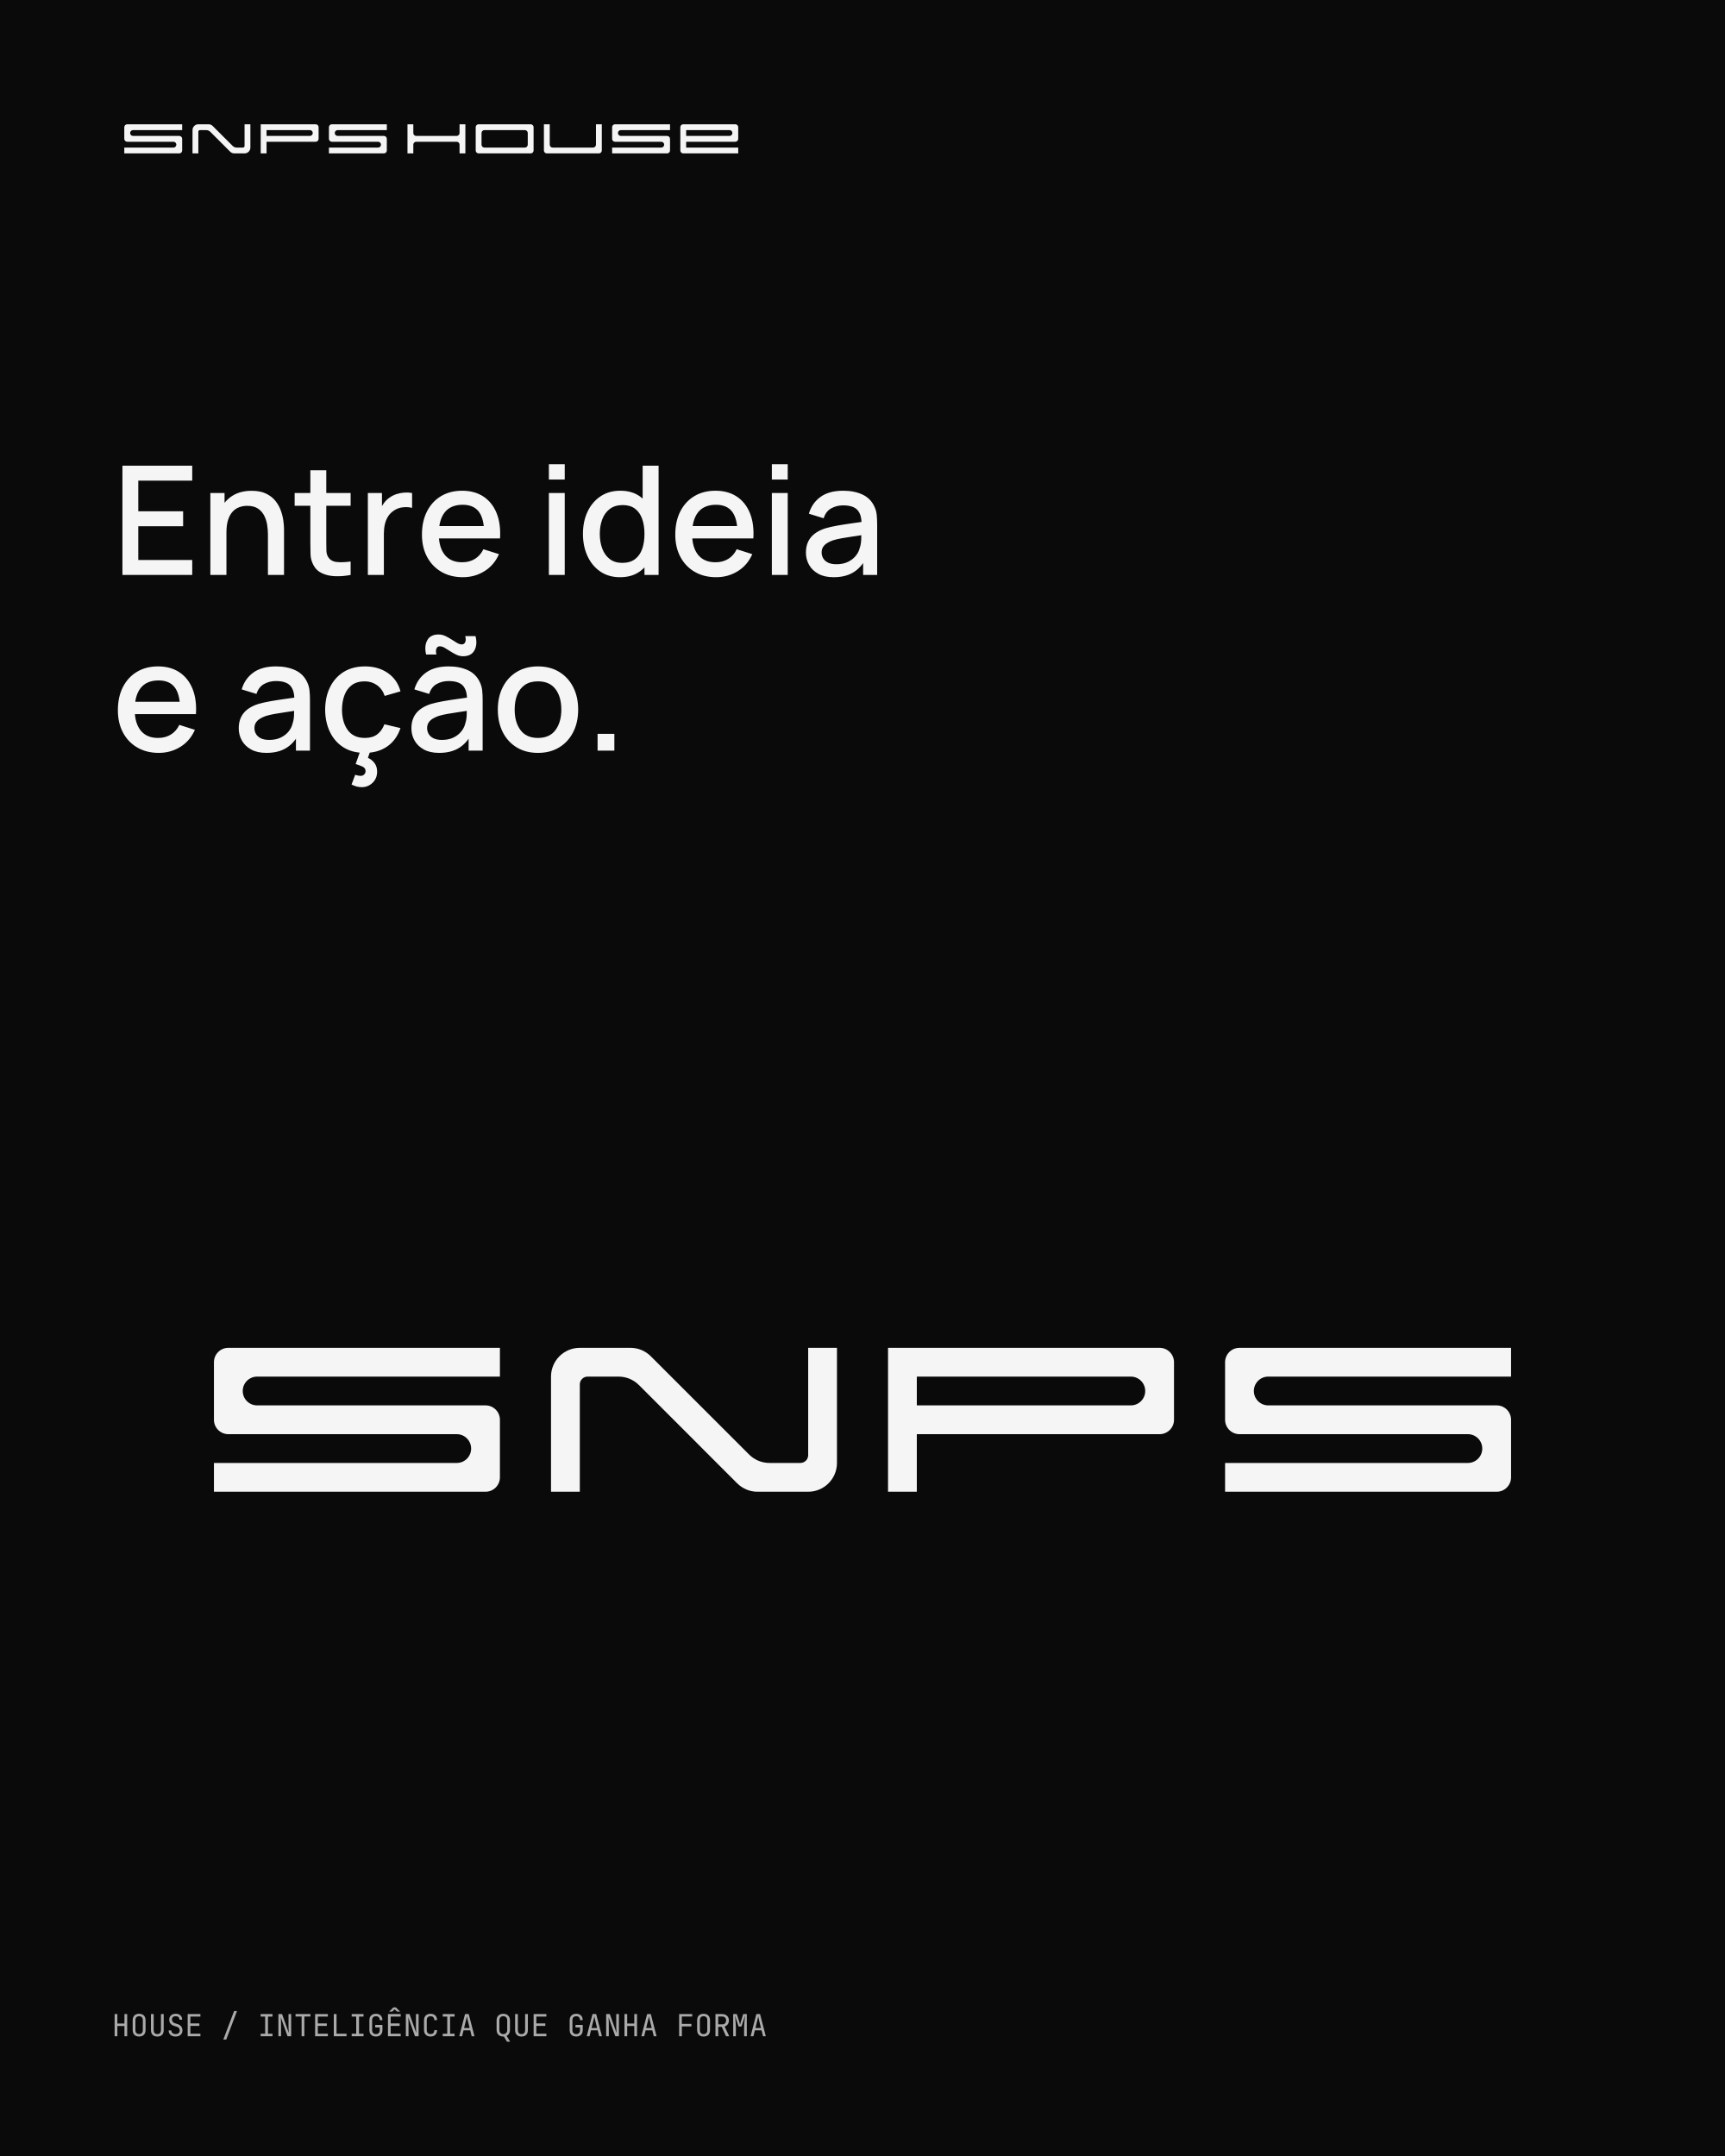
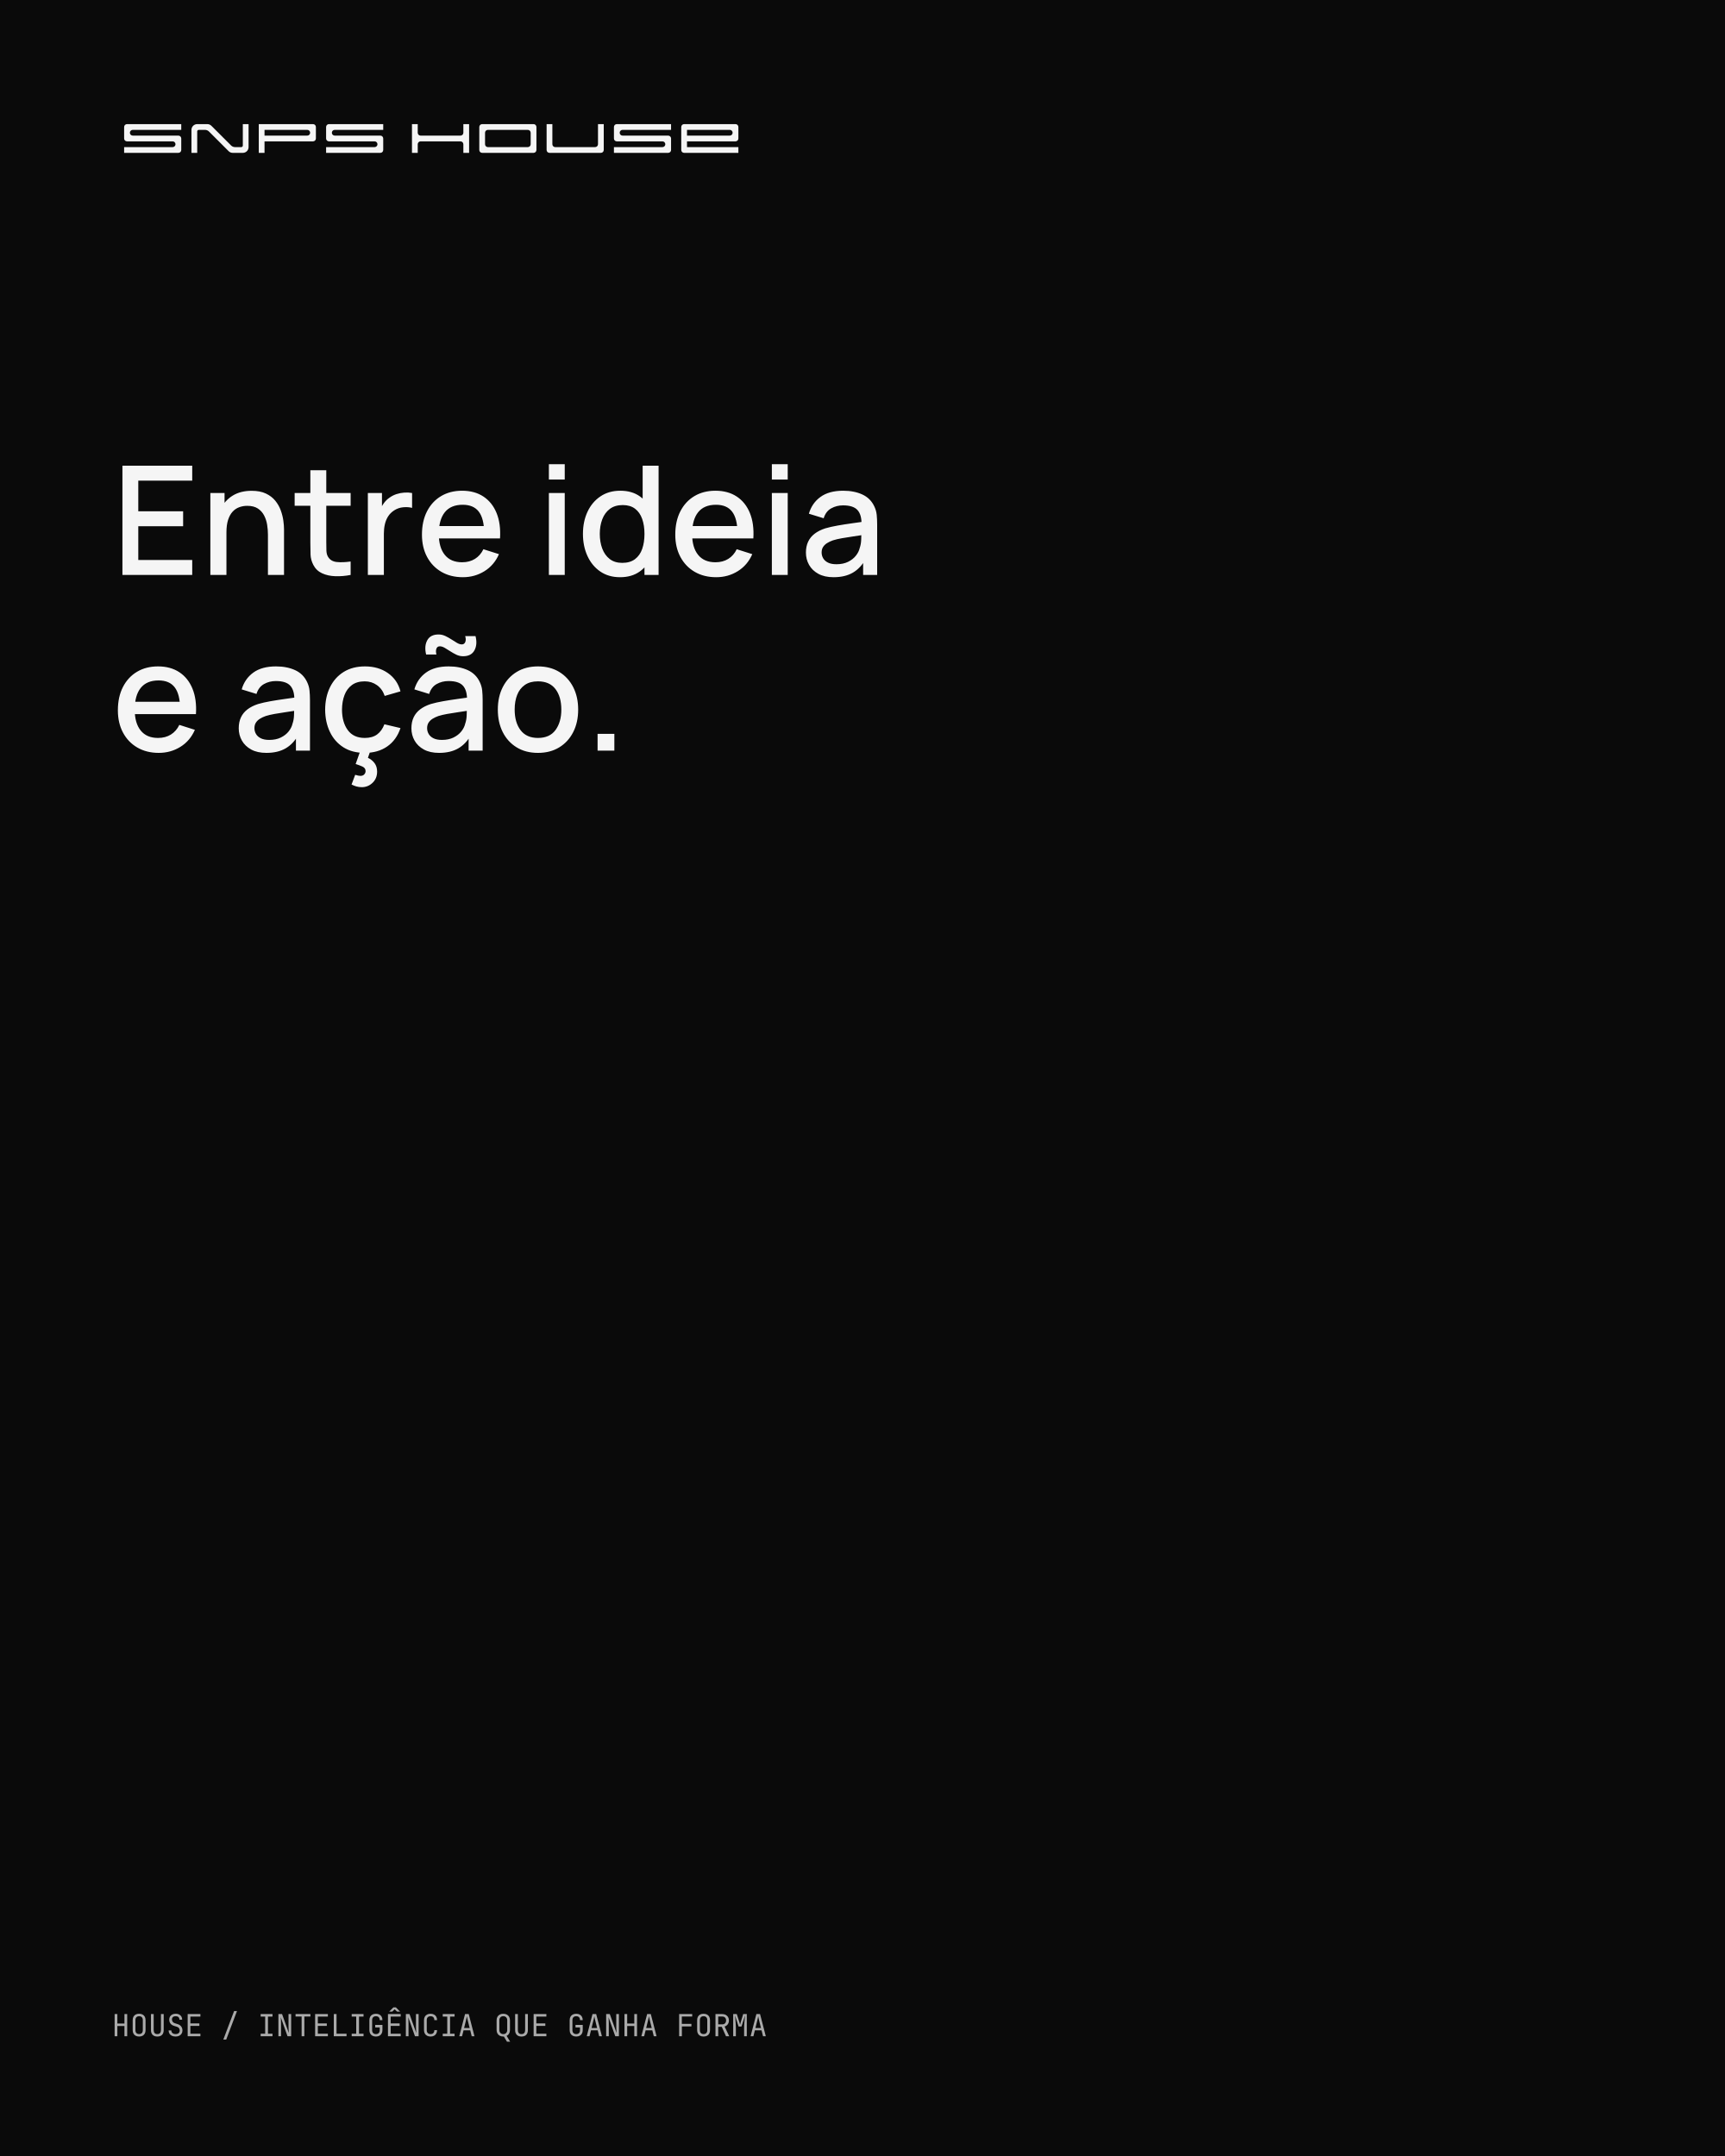
<svg xmlns="http://www.w3.org/2000/svg" width="1080" height="1350" viewBox="0 0 1080 1350">
  <defs>
    <linearGradient id="metal" x1="0%" y1="0%" x2="15%" y2="100%">
      <stop offset="0%" stop-color="#f5f5f5" />
      <stop offset="24%" stop-color="#5a5a5a" />
      <stop offset="49%" stop-color="#f5f5f5" />
      <stop offset="54%" stop-color="#8a8a8a" />
      <stop offset="83%" stop-color="#e1e1e1" />
      <stop offset="100%" stop-color="#666" />
    </linearGradient>
    <radialGradient id="light">
      <stop offset="0%" stop-color="#555" />
      <stop offset="100%" stop-color="#0a0a0a" />
    </radialGradient>
    <linearGradient id="fade">
      <stop offset="0%" stop-color="#f5f5f5" stop-opacity="0" />
      <stop offset="50%" stop-color="#f5f5f5" stop-opacity=".8" />
      <stop offset="100%" stop-color="#f5f5f5" stop-opacity=".08" />
    </linearGradient>
  </defs>
  <rect width="1080" height="1350" fill="#0a0a0a" />
-   <g fill="inherit" transform="translate(70 70) scale(0.2605622) translate(-0.0 -0.0)">
+   <g fill="inherit" transform="translate(70 70) scale(0.257157) translate(-0.0 -0.0)">
    <defs>
      <linearGradient id="si-silver" x1="0" y1="0" x2=".18" y2="1">
        <stop stop-color="#fafafa" />
        <stop offset=".18" stop-color="#77777c" />
        <stop offset=".41" stop-color="#f8f8fa" />
        <stop offset=".49" stop-color="#68686e" />
        <stop offset=".7" stop-color="#dfdfe2" />
        <stop offset="1" stop-color="#b2b2b8" />
      </linearGradient>
      <linearGradient id="si-glass" x1="0" y1="0" x2=".24" y2="1">
        <stop stop-color="#ffffff" stop-opacity=".92" />
        <stop offset=".16" stop-color="#33333a" stop-opacity=".26" />
        <stop offset=".4" stop-color="#ffffff" stop-opacity=".12" />
        <stop offset=".49" stop-color="#ffffff" stop-opacity=".82" />
        <stop offset=".56" stop-color="#33333a" stop-opacity=".1" />
        <stop offset=".82" stop-color="#ffffff" stop-opacity=".15" />
        <stop offset="1" stop-color="#ffffff" stop-opacity=".8" />
      </linearGradient>
      <linearGradient id="si-frost" x2=".8" y2="1">
        <stop stop-color="#ffffff" stop-opacity=".85" />
        <stop offset="1" stop-color="#33333a" stop-opacity=".5" />
      </linearGradient>
      <linearGradient id="si-edge" x2=".1" y2="1">
        <stop stop-color="#ffffff" />
        <stop offset=".28" stop-color="#33333a" />
        <stop offset=".49" stop-color="#ffffff" />
        <stop offset=".63" stop-color="#33333a" />
        <stop offset="1" stop-color="#ffffff" />
      </linearGradient>
    </defs>
    <g fill="#f5f5f5">
      <g transform="translate(30 30)">
        <g transform="scale(1.492537) translate(-33.28 -33.28)">
          <path d="M117.08,42.66h9.38v-9.38H37.97c-2.59,0-4.69,2.1-4.69,4.69v18.76c0,2.59,2.1,4.69,4.69,4.69h4.69s69.73,0,69.73,0c2.59,0,4.69,2.1,4.69,4.69h0c0,2.59-2.1,4.69-4.69,4.69H42.66s-9.38,0-9.38,0v9.38h88.49c2.59,0,4.69-2.1,4.69-4.69v-18.76c0-2.59-2.1-4.69-4.69-4.69h-4.69s-69.73,0-69.73,0c-2.59,0-4.69-2.1-4.69-4.69h0c0-2.59,2.1-4.69,4.69-4.69h69.73Z" />
          <path d="M226.9,33.28v34.98c0,1.4-1.14,2.54-2.54,2.54h-10.08c-2.49,0-4.87-.99-6.63-2.75l-6.63-6.63-6.64-6.63-12.13-12.13h0l-6.63-6.63c-1.76-1.76-4.14-2.75-6.63-2.75h-9.37s-7.13,0-7.13,0h0c-5.18,0-9.38,4.2-9.38,9.38h0s0,0,0,0v37.52h9.38v-34.98c0-1.4,1.14-2.54,2.54-2.54h10.09c2.49,0,4.87.99,6.63,2.75l16.01,16.01,6.63,6.64,2.74,2.74,6.63,6.63c1.76,1.76,4.14,2.75,6.63,2.75h9.39s7.12,0,7.12,0h0c5.18,0,9.38-4.2,9.38-9.38h0v-37.52h-9.38Z" />
          <path d="M252.92,33.28v46.9h9.38v-18.76h79.11c2.59,0,4.69-2.1,4.69-4.69v-18.76c0-2.59-2.1-4.69-4.69-4.69h-88.49ZM332.03,52.04h-69.73v-9.38h69.73c2.59,0,4.69,2.1,4.69,4.69h0c0,2.59-2.1,4.69-4.69,4.69Z" />
          <path d="M372.12,47.35h0c0,2.59,2.1,4.69,4.69,4.69h74.42c2.59,0,4.69,2.1,4.69,4.69v18.76c0,2.59-2.1,4.69-4.69,4.69h-88.49v-9.38h79.11c2.59,0,4.69-2.1,4.69-4.69h0c0-2.59-2.1-4.69-4.69-4.69h-74.42c-2.59,0-4.69-2.1-4.69-4.69v-18.76c0-2.59,2.1-4.69,4.69-4.69h88.49v9.38h-79.11c-2.59,0-4.69,2.1-4.69,4.69Z" />
        </g>
-         <path d="M0.0 0.0H14.0V21.0C14.0 24.9 17.1 28.0 21.0 28.0H118.1C121.9 28.0 125.1 24.9 125.1 21.0V0.0H139.1V70.0H125.1V49.0C125.1 45.1 121.9 42.0 118.1 42.0H21.0C17.1 42.0 14.0 45.1 14.0 49.0V70.0H0.0V0.0ZM163.9 7.0C163.9 3.1 167.0 0.0 170.9 0.0H296.0C299.8 0.0 303.0 3.1 303.0 7.0V63.0C303.0 66.9 299.8 70.0 296.0 70.0H170.9C167.0 70.0 163.9 66.9 163.9 63.0V7.0ZM177.9 21.0V49.0C177.9 52.9 181.0 56.0 184.9 56.0H282.0C285.8 56.0 289.0 52.9 289.0 49.0V21.0C289.0 17.1 285.8 14.0 282.0 14.0H184.9C181.0 14.0 177.9 17.1 177.9 21.0ZM327.8 0.0H341.8V49.0C341.8 52.9 344.9 56.0 348.8 56.0H445.9C449.7 56.0 452.9 52.9 452.9 49.0V0.0H466.9V63.0C466.9 66.9 463.7 70.0 459.9 70.0H334.8C330.9 70.0 327.8 66.9 327.8 63.0V0.0ZM616.8 14.0H630.8V0.0H498.7C494.8 0.0 491.7 3.1 491.7 7.0V35.0C491.7 38.9 494.8 42.0 498.7 42.0H609.8C613.6 42.0 616.8 45.1 616.8 49.0C616.8 52.9 613.6 56.0 609.8 56.0H491.7V70.0H623.8C627.6 70.0 630.8 66.9 630.8 63.0V35.0C630.8 31.1 627.6 28.0 623.8 28.0H512.7C508.8 28.0 505.7 24.9 505.7 21.0C505.7 17.1 508.8 14.0 512.7 14.0H616.8ZM780.7 0.0H662.6C658.7 0.0 655.6 3.1 655.6 7.0V63.0C655.6 66.9 658.7 70.0 662.6 70.0H794.7V56.0H669.6V42.0H787.7C791.5 42.0 794.7 38.9 794.7 35.0V7.0C794.7 3.1 791.5 0.0 787.7 0.0H780.7ZM773.7 28.0H669.6V14.0H773.7C777.5 14.0 780.7 17.1 780.7 21.0C780.7 24.9 777.5 28.0 773.7 28.0Z" transform="translate(680.4776 0)" />
+         <path d="M0.0 0.0H14.0V21.0C14.0 24.9 17.1 28.0 21.0 28.0H118.1C121.9 28.0 125.1 24.9 125.1 21.0V0.0H139.1V70.0H125.1V49.0C125.1 45.1 121.9 42.0 118.1 42.0H21.0C17.1 42.0 14.0 45.1 14.0 49.0V70.0H0.0V0.0ZM163.9 7.0C163.9 3.1 167.0 0.0 170.9 0.0H296.0C299.8 0.0 303.0 3.1 303.0 7.0V63.0C303.0 66.9 299.8 70.0 296.0 70.0H170.9C167.0 70.0 163.9 66.9 163.9 63.0V7.0ZM177.9 21.0V49.0C177.9 52.9 181.0 56.0 184.9 56.0H282.0C285.8 56.0 289.0 52.9 289.0 49.0V21.0C289.0 17.1 285.8 14.0 282.0 14.0H184.9C181.0 14.0 177.9 17.1 177.9 21.0ZM327.8 0.0H341.8V49.0C341.8 52.9 344.9 56.0 348.8 56.0H445.9C449.7 56.0 452.9 52.9 452.9 49.0V0.0H466.9V63.0C466.9 66.9 463.7 70.0 459.9 70.0H334.8C330.9 70.0 327.8 66.9 327.8 63.0V0.0ZM616.8 14.0H630.8V0.0H498.7C494.8 0.0 491.7 3.1 491.7 7.0V35.0C491.7 38.9 494.8 42.0 498.7 42.0H609.8C613.6 42.0 616.8 45.1 616.8 49.0C616.8 52.9 613.6 56.0 609.8 56.0H491.7V70.0H623.8C627.6 70.0 630.8 66.9 630.8 63.0V35.0C630.8 31.1 627.6 28.0 623.8 28.0H512.7C508.8 28.0 505.7 24.9 505.7 21.0C505.7 17.1 508.8 14.0 512.7 14.0H616.8ZM780.7 0.0H662.6C658.7 0.0 655.6 3.1 655.6 7.0V63.0C655.6 66.9 658.7 70.0 662.6 70.0H794.7V56.0H669.6V42.0H787.7C791.5 42.0 794.7 38.9 794.7 35.0V7.0C794.7 3.1 791.5 0.0 787.7 0.0H780.7ZM773.7 28.0H669.6V14.0H773.7C777.5 14.0 780.7 17.1 780.7 21.0C780.7 24.9 777.5 28.0 773.7 28.0Z" transform="translate(700.806 0)" />
      </g>
    </g>
  </g>
  <path aria-label="Entre ideia" fill="#f5f5f5" d="M76.65 360.0V291.6H120.35V300.957H86.578V320.147H114.65V329.505H86.578V350.642H120.35V360.0ZM167.755 360.0V334.777Q167.755 331.785 167.256 328.626Q166.757 325.467 165.356 322.76Q163.955 320.053 161.414 318.39Q158.873 316.728 154.787 316.728Q152.127 316.728 149.752 317.606Q147.377 318.485 145.596 320.433Q143.815 322.38 142.794 325.562Q141.772 328.745 141.772 333.305L135.597 330.978Q135.597 323.995 138.21 318.651Q140.822 313.308 145.715 310.315Q150.607 307.322 157.542 307.322Q162.863 307.322 166.472 309.033Q170.082 310.743 172.339 313.521Q174.595 316.3 175.782 319.577Q176.97 322.855 177.397 325.99Q177.825 329.125 177.825 331.5V360.0ZM131.702 360.0V308.7H140.585V323.52H141.772V360.0ZM219.53 360.0Q214.685 360.95 210.03 360.808Q205.375 360.665 201.717 359.002Q198.06 357.34 196.207 353.777Q194.545 350.595 194.426 347.294Q194.307 343.993 194.307 339.812V294.45H204.282V339.337Q204.282 342.425 204.354 344.705Q204.425 346.985 205.327 348.553Q207.037 351.498 210.766 351.901Q214.495 352.305 219.53 351.592ZM184.475 316.68V308.7H219.53V316.68ZM230.312 360.0V308.7H239.147V321.145L237.912 319.53Q238.862 317.06 240.382 314.994Q241.902 312.928 243.897 311.597Q245.845 310.173 248.244 309.389Q250.642 308.605 253.16 308.439Q255.677 308.272 258.005 308.7V318.01Q255.487 317.345 252.424 317.63Q249.36 317.915 246.795 319.577Q244.372 321.145 242.971 323.377Q241.57 325.61 240.952 328.341Q240.335 331.072 240.335 334.113V360.0ZM289.782 361.425Q282.135 361.425 276.364 358.076Q270.592 354.728 267.386 348.719Q264.18 342.71 264.18 334.777Q264.18 326.37 267.339 320.195Q270.498 314.02 276.15 310.647Q281.803 307.275 289.308 307.275Q297.145 307.275 302.655 310.909Q308.165 314.543 310.896 321.24Q313.627 327.938 313.058 337.152H303.13V333.543Q303.035 324.613 299.734 320.337Q296.433 316.062 289.688 316.062Q282.23 316.062 278.478 320.765Q274.725 325.467 274.725 334.35Q274.725 342.805 278.478 347.436Q282.23 352.067 289.308 352.067Q293.962 352.067 297.359 349.954Q300.755 347.84 302.655 343.897L312.392 346.985Q309.4 353.873 303.32 357.649Q297.24 361.425 289.782 361.425ZM271.495 337.152V329.41H308.118V337.152ZM343.648 300.293V290.65H353.575V300.293ZM343.648 360.0V308.7H353.575V360.0ZM388.202 361.425Q381.03 361.425 375.829 357.863Q370.627 354.3 367.801 348.149Q364.975 341.998 364.975 334.303Q364.975 326.56 367.825 320.456Q370.675 314.353 375.924 310.814Q381.173 307.275 388.393 307.275Q395.66 307.275 400.624 310.814Q405.588 314.353 408.129 320.48Q410.67 326.608 410.67 334.303Q410.67 341.998 408.105 348.125Q405.54 354.252 400.553 357.839Q395.565 361.425 388.202 361.425ZM389.58 352.447Q394.473 352.447 397.56 350.12Q400.648 347.793 402.072 343.707Q403.498 339.623 403.498 334.303Q403.498 328.983 402.049 324.898Q400.6 320.812 397.584 318.533Q394.567 316.252 389.913 316.252Q384.973 316.252 381.79 318.675Q378.608 321.097 377.064 325.183Q375.52 329.267 375.52 334.303Q375.52 339.385 377.064 343.494Q378.608 347.603 381.719 350.025Q384.83 352.447 389.58 352.447ZM403.498 360.0V323.092H402.358V291.6H412.332V360.0ZM448.385 361.425Q440.738 361.425 434.966 358.076Q429.195 354.728 425.989 348.719Q422.783 342.71 422.783 334.777Q422.783 326.37 425.941 320.195Q429.1 314.02 434.753 310.647Q440.405 307.275 447.91 307.275Q455.748 307.275 461.258 310.909Q466.768 314.543 469.499 321.24Q472.23 327.938 471.66 337.152H461.733V333.543Q461.638 324.613 458.336 320.337Q455.035 316.062 448.29 316.062Q440.833 316.062 437.08 320.765Q433.328 325.467 433.328 334.35Q433.328 342.805 437.08 347.436Q440.833 352.067 447.91 352.067Q452.565 352.067 455.961 349.954Q459.358 347.84 461.257 343.897L470.995 346.985Q468.002 353.873 461.923 357.649Q455.843 361.425 448.385 361.425ZM430.098 337.152V329.41H466.72V337.152ZM483.25 300.293V290.65H493.178V300.293ZM483.25 360.0V308.7H493.178V360.0ZM521.915 361.425Q516.215 361.425 512.368 359.311Q508.52 357.197 506.549 353.706Q504.578 350.215 504.578 346.035Q504.578 342.14 505.955 339.195Q507.333 336.25 510.04 334.184Q512.748 332.118 516.69 330.835Q520.11 329.837 524.433 329.077Q528.755 328.317 533.529 327.653Q538.303 326.988 543.005 326.322L539.395 328.317Q539.49 322.285 536.854 319.364Q534.217 316.442 527.805 316.442Q523.768 316.442 520.395 318.319Q517.023 320.195 515.692 324.517L506.43 321.668Q508.33 315.065 513.674 311.17Q519.018 307.275 527.9 307.275Q534.788 307.275 539.894 309.626Q545.0 311.978 547.375 317.06Q548.61 319.577 548.895 322.38Q549.18 325.183 549.18 328.413V360.0H540.393V348.267L542.103 349.788Q538.92 355.678 534.004 358.551Q529.087 361.425 521.915 361.425ZM523.673 353.303Q527.9 353.303 530.94 351.806Q533.98 350.31 535.832 347.982Q537.685 345.655 538.255 343.137Q539.062 340.858 539.181 338.008Q539.3 335.158 539.3 333.447L542.53 334.635Q537.827 335.348 533.98 335.918Q530.133 336.488 527.021 337.034Q523.91 337.58 521.488 338.34Q519.445 339.053 517.854 340.05Q516.263 341.048 515.336 342.472Q514.41 343.897 514.41 345.94Q514.41 347.935 515.408 349.621Q516.405 351.308 518.447 352.305Q520.49 353.303 523.673 353.303Z" />
  <path aria-label="e ação." fill="#f5f5f5" d="M99.403 471.425Q91.755 471.425 85.984 468.076Q80.213 464.728 77.006 458.719Q73.8 452.71 73.8 444.777Q73.8 436.37 76.959 430.195Q80.118 424.02 85.77 420.647Q91.422 417.275 98.928 417.275Q106.765 417.275 112.275 420.909Q117.785 424.543 120.516 431.24Q123.248 437.938 122.678 447.152H112.75V443.543Q112.655 434.613 109.354 430.337Q106.053 426.062 99.308 426.062Q91.85 426.062 88.097 430.765Q84.345 435.467 84.345 444.35Q84.345 452.805 88.097 457.436Q91.85 462.067 98.928 462.067Q103.583 462.067 106.979 459.954Q110.375 457.84 112.275 453.897L122.013 456.985Q119.02 463.873 112.94 467.649Q106.86 471.425 99.403 471.425ZM81.115 447.152V439.41H117.737V447.152ZM166.805 471.425Q161.105 471.425 157.257 469.311Q153.41 467.197 151.439 463.706Q149.468 460.215 149.468 456.035Q149.468 452.14 150.845 449.195Q152.222 446.25 154.93 444.184Q157.637 442.118 161.58 440.835Q165.0 439.837 169.322 439.077Q173.645 438.317 178.419 437.653Q183.192 436.988 187.895 436.322L184.285 438.317Q184.38 432.285 181.744 429.364Q179.107 426.442 172.695 426.442Q168.657 426.442 165.285 428.319Q161.912 430.195 160.582 434.517L151.32 431.668Q153.22 425.065 158.564 421.17Q163.907 417.275 172.79 417.275Q179.677 417.275 184.784 419.626Q189.89 421.978 192.265 427.06Q193.5 429.577 193.785 432.38Q194.07 435.183 194.07 438.413V470.0H185.282V458.267L186.993 459.788Q183.81 465.678 178.894 468.551Q173.977 471.425 166.805 471.425ZM168.562 463.303Q172.79 463.303 175.83 461.806Q178.87 460.31 180.722 457.982Q182.575 455.655 183.145 453.137Q183.952 450.858 184.071 448.008Q184.19 445.158 184.19 443.447L187.42 444.635Q182.717 445.348 178.87 445.918Q175.022 446.488 171.911 447.034Q168.8 447.58 166.377 448.34Q164.335 449.053 162.744 450.05Q161.152 451.048 160.226 452.472Q159.3 453.897 159.3 455.94Q159.3 457.935 160.297 459.621Q161.295 461.308 163.337 462.305Q165.38 463.303 168.562 463.303ZM226.512 492.895Q224.66 492.895 223.069 492.42Q221.477 491.945 220.1 491.233L222.38 485.152Q224.422 485.817 225.657 485.817Q227.225 485.817 228.056 484.891Q228.887 483.965 228.887 482.873Q228.887 480.925 227.011 480.046Q225.135 479.168 222.665 478.408L226.085 468.717L232.402 468.623L230.36 474.512Q233.02 475.795 234.564 477.933Q236.107 480.07 236.107 483.158Q236.107 487.433 233.257 490.164Q230.407 492.895 226.512 492.895ZM228.365 471.425Q220.48 471.425 214.97 467.91Q209.46 464.395 206.539 458.267Q203.617 452.14 203.57 444.35Q203.617 436.418 206.61 430.314Q209.602 424.21 215.16 420.742Q220.717 417.275 228.507 417.275Q236.915 417.275 242.876 421.455Q248.837 425.635 250.737 432.902L240.857 435.752Q239.385 431.43 236.036 429.031Q232.687 426.632 228.365 426.632Q223.472 426.632 220.337 428.936Q217.202 431.24 215.683 435.23Q214.162 439.22 214.115 444.35Q214.162 452.283 217.749 457.175Q221.335 462.067 228.365 462.067Q233.162 462.067 236.131 459.859Q239.1 457.65 240.667 453.517L250.737 455.892Q248.22 463.397 242.425 467.411Q236.63 471.425 228.365 471.425ZM289.925 410.91Q287.74 410.91 285.745 409.96Q283.75 409.01 281.897 407.799Q280.045 406.587 278.406 405.637Q276.767 404.688 275.39 404.688Q273.727 404.688 273.205 406.231Q272.683 407.775 273.252 409.817H266.792Q265.51 404.545 267.505 400.911Q269.5 397.278 274.582 397.278Q276.767 397.278 278.786 398.228Q280.805 399.178 282.657 400.389Q284.51 401.6 286.125 402.55Q287.74 403.5 289.165 403.5Q290.685 403.5 291.302 402.004Q291.92 400.507 291.255 398.322H297.715Q299.045 403.5 297.05 407.205Q295.055 410.91 289.925 410.91ZM274.915 471.425Q269.215 471.425 265.367 469.311Q261.52 467.197 259.549 463.706Q257.577 460.215 257.577 456.035Q257.577 452.14 258.955 449.195Q260.332 446.25 263.04 444.184Q265.748 442.118 269.69 440.835Q273.11 439.837 277.433 439.077Q281.755 438.317 286.529 437.653Q291.302 436.988 296.005 436.322L292.395 438.317Q292.49 432.285 289.854 429.364Q287.217 426.442 280.805 426.442Q276.767 426.442 273.395 428.319Q270.022 430.195 268.692 434.517L259.43 431.668Q261.33 425.065 266.674 421.17Q272.017 417.275 280.9 417.275Q287.787 417.275 292.894 419.626Q298.0 421.978 300.375 427.06Q301.61 429.577 301.895 432.38Q302.18 435.183 302.18 438.413V470.0H293.392V458.267L295.102 459.788Q291.92 465.678 287.004 468.551Q282.087 471.425 274.915 471.425ZM276.672 463.303Q280.9 463.303 283.94 461.806Q286.98 460.31 288.832 457.982Q290.685 455.655 291.255 453.137Q292.062 450.858 292.181 448.008Q292.3 445.158 292.3 443.447L295.53 444.635Q290.827 445.348 286.98 445.918Q283.132 446.488 280.021 447.034Q276.91 447.58 274.487 448.34Q272.445 449.053 270.854 450.05Q269.262 451.048 268.336 452.472Q267.41 453.897 267.41 455.94Q267.41 457.935 268.407 459.621Q269.405 461.308 271.447 462.305Q273.49 463.303 276.672 463.303ZM336.808 471.425Q329.113 471.425 323.46 467.957Q317.808 464.49 314.744 458.386Q311.68 452.283 311.68 444.303Q311.68 436.275 314.815 430.171Q317.95 424.067 323.602 420.671Q329.255 417.275 336.808 417.275Q344.502 417.275 350.155 420.742Q355.808 424.21 358.895 430.29Q361.983 436.37 361.983 444.303Q361.983 452.33 358.871 458.434Q355.76 464.538 350.107 467.981Q344.455 471.425 336.808 471.425ZM336.808 462.067Q344.17 462.067 347.804 457.104Q351.438 452.14 351.438 444.303Q351.438 436.275 347.756 431.454Q344.075 426.632 336.808 426.632Q331.82 426.632 328.59 428.889Q325.36 431.145 323.793 435.111Q322.225 439.077 322.225 444.303Q322.225 452.377 325.93 457.222Q329.635 462.067 336.808 462.067ZM374.143 470.0V459.502H384.64V470.0Z" />
-   <g fill="inherit" transform="translate(70 780) scale(1.921504) translate(-0.0 -0.0)">
-     <defs>
-       <linearGradient id="si-silver" x1="0" y1="0" x2=".18" y2="1">
-         <stop stop-color="#fafafa" />
-         <stop offset=".18" stop-color="#77777c" />
-         <stop offset=".41" stop-color="#f8f8fa" />
-         <stop offset=".49" stop-color="#68686e" />
-         <stop offset=".7" stop-color="#dfdfe2" />
-         <stop offset="1" stop-color="#b2b2b8" />
-       </linearGradient>
-       <linearGradient id="si-glass" x1="0" y1="0" x2=".24" y2="1">
-         <stop stop-color="#ffffff" stop-opacity=".92" />
-         <stop offset=".16" stop-color="#33333a" stop-opacity=".26" />
-         <stop offset=".4" stop-color="#ffffff" stop-opacity=".12" />
-         <stop offset=".49" stop-color="#ffffff" stop-opacity=".82" />
-         <stop offset=".56" stop-color="#33333a" stop-opacity=".1" />
-         <stop offset=".82" stop-color="#ffffff" stop-opacity=".15" />
-         <stop offset="1" stop-color="#ffffff" stop-opacity=".8" />
-       </linearGradient>
-       <linearGradient id="si-frost" x2=".8" y2="1">
-         <stop stop-color="#ffffff" stop-opacity=".85" />
-         <stop offset="1" stop-color="#33333a" stop-opacity=".5" />
-       </linearGradient>
-       <linearGradient id="si-edge" x2=".1" y2="1">
-         <stop stop-color="#ffffff" />
-         <stop offset=".28" stop-color="#33333a" />
-         <stop offset=".49" stop-color="#ffffff" />
-         <stop offset=".63" stop-color="#33333a" />
-         <stop offset="1" stop-color="#ffffff" />
-       </linearGradient>
-     </defs>
-     <g fill="#f5f5f5">
-       <path d="M117.08,42.66h9.38v-9.38H37.97c-2.59,0-4.69,2.1-4.69,4.69v18.76c0,2.59,2.1,4.69,4.69,4.69h4.69s69.73,0,69.73,0c2.59,0,4.69,2.1,4.69,4.69h0c0,2.59-2.1,4.69-4.69,4.69H42.66s-9.38,0-9.38,0v9.38h88.49c2.59,0,4.69-2.1,4.69-4.69v-18.76c0-2.59-2.1-4.69-4.69-4.69h-4.69s-69.73,0-69.73,0c-2.59,0-4.69-2.1-4.69-4.69h0c0-2.59,2.1-4.69,4.69-4.69h69.73Z" />
-       <path d="M226.9,33.28v34.98c0,1.4-1.14,2.54-2.54,2.54h-10.08c-2.49,0-4.87-.99-6.63-2.75l-6.63-6.63-6.64-6.63-12.13-12.13h0l-6.63-6.63c-1.76-1.76-4.14-2.75-6.63-2.75h-9.37s-7.13,0-7.13,0h0c-5.18,0-9.38,4.2-9.38,9.38h0s0,0,0,0v37.52h9.38v-34.98c0-1.4,1.14-2.54,2.54-2.54h10.09c2.49,0,4.87.99,6.63,2.75l16.01,16.01,6.63,6.64,2.74,2.74,6.63,6.63c1.76,1.76,4.14,2.75,6.63,2.75h9.39s7.12,0,7.12,0h0c5.18,0,9.38-4.2,9.38-9.38h0v-37.52h-9.38Z" />
-       <path d="M252.92,33.28v46.9h9.38v-18.76h79.11c2.59,0,4.69-2.1,4.69-4.69v-18.76c0-2.59-2.1-4.69-4.69-4.69h-88.49ZM332.03,52.04h-69.73v-9.38h69.73c2.59,0,4.69,2.1,4.69,4.69h0c0,2.59-2.1,4.69-4.69,4.69Z" />
-       <path d="M372.12,47.35h0c0,2.59,2.1,4.69,4.69,4.69h74.42c2.59,0,4.69,2.1,4.69,4.69v18.76c0,2.59-2.1,4.69-4.69,4.69h-88.49v-9.38h79.11c2.59,0,4.69-2.1,4.69-4.69h0c0-2.59-2.1-4.69-4.69-4.69h-74.42c-2.59,0-4.69-2.1-4.69-4.69v-18.76c0-2.59,2.1-4.69,4.69-4.69h88.49v9.38h-79.11c-2.59,0-4.69,2.1-4.69,4.69Z" />
-     </g>
-   </g>
  <path aria-label="HOUSE / INTELIGÊNCIA QUE GANHA FORMA" fill="#aaa" d="M71.767 1275.0V1261.13H73.477V1267.058H77.923V1261.13H79.633V1275.0H77.923V1268.616H73.477V1275.0ZM87.1 1275.19Q85.846 1275.19 84.944 1274.715Q84.041 1274.24 83.556 1273.338Q83.072 1272.435 83.072 1271.2V1264.93Q83.072 1263.676 83.556 1262.783Q84.041 1261.89 84.944 1261.415Q85.846 1260.94 87.1 1260.94Q88.354 1260.94 89.257 1261.415Q90.159 1261.89 90.644 1262.783Q91.128 1263.676 91.128 1264.911V1271.2Q91.128 1272.435 90.644 1273.338Q90.159 1274.24 89.257 1274.715Q88.354 1275.19 87.1 1275.19ZM87.1 1273.651Q88.221 1273.651 88.82 1273.014Q89.418 1272.378 89.418 1271.2V1264.93Q89.418 1263.752 88.82 1263.115Q88.221 1262.479 87.1 1262.479Q85.998 1262.479 85.39 1263.115Q84.782 1263.752 84.782 1264.93V1271.2Q84.782 1272.378 85.39 1273.014Q85.998 1273.651 87.1 1273.651ZM98.5 1275.19Q96.562 1275.19 95.536 1274.117Q94.51 1273.043 94.51 1271.2V1261.13H96.22V1271.2Q96.22 1272.34 96.781 1273.005Q97.341 1273.67 98.5 1273.67Q99.64 1273.67 100.21 1273.005Q100.78 1272.34 100.78 1271.2V1261.13H102.49V1271.2Q102.49 1273.062 101.474 1274.126Q100.457 1275.19 98.5 1275.19ZM109.976 1275.19Q108.608 1275.19 107.63 1274.734Q106.651 1274.278 106.119 1273.423Q105.587 1272.568 105.568 1271.39H107.278Q107.278 1272.435 107.991 1273.043Q108.703 1273.651 109.976 1273.651Q111.173 1273.651 111.848 1273.062Q112.522 1272.473 112.522 1271.428Q112.522 1270.592 112.076 1269.965Q111.629 1269.338 110.793 1269.091L108.912 1268.502Q107.487 1268.065 106.718 1267.039Q105.948 1266.013 105.948 1264.626Q105.948 1263.505 106.452 1262.678Q106.955 1261.852 107.867 1261.387Q108.779 1260.921 110.014 1260.921Q111.838 1260.921 112.94 1261.938Q114.042 1262.954 114.061 1264.645H112.351Q112.351 1263.619 111.734 1263.039Q111.116 1262.46 109.995 1262.46Q108.893 1262.46 108.276 1262.992Q107.658 1263.524 107.658 1264.474Q107.658 1265.329 108.114 1265.956Q108.57 1266.583 109.425 1266.849L111.325 1267.457Q112.712 1267.894 113.472 1268.939Q114.232 1269.984 114.232 1271.39Q114.232 1272.53 113.7 1273.385Q113.168 1274.24 112.209 1274.715Q111.249 1275.19 109.976 1275.19ZM117.5 1275.0V1261.13H125.48V1262.688H119.191V1266.982H124.815V1268.521H119.191V1273.442H125.48V1275.0ZM139.825 1277.09 146.57 1259.23H148.375L141.63 1277.09ZM163.195 1275.0V1273.442H166.026V1262.688H163.195V1261.13H170.605V1262.688H167.774V1273.442H170.605V1275.0ZM174.31 1275.0V1261.13H176.59L180.827 1273.005Q180.789 1272.53 180.742 1271.836Q180.694 1271.143 180.666 1270.374Q180.637 1269.604 180.637 1268.92V1261.13H182.29V1275.0H180.01L175.792 1263.125Q175.83 1263.581 175.868 1264.274Q175.906 1264.968 175.935 1265.738Q175.963 1266.507 175.963 1267.21V1275.0ZM188.845 1275.0V1262.669H185.045V1261.111H194.355V1262.669H190.555V1275.0ZM197.3 1275.0V1261.13H205.28V1262.688H198.991V1266.982H204.615V1268.521H198.991V1273.442H205.28V1275.0ZM208.985 1275.0V1261.13H210.695V1273.442H216.965V1275.0ZM220.195 1275.0V1273.442H223.026V1262.688H220.195V1261.13H227.605V1262.688H224.774V1273.442H227.605V1275.0ZM235.376 1275.19Q234.122 1275.19 233.201 1274.715Q232.279 1274.24 231.776 1273.338Q231.272 1272.435 231.272 1271.2V1264.93Q231.272 1263.676 231.776 1262.783Q232.279 1261.89 233.201 1261.415Q234.122 1260.94 235.376 1260.94Q236.63 1260.94 237.542 1261.425Q238.454 1261.909 238.948 1262.802Q239.442 1263.695 239.442 1264.93H237.732Q237.732 1263.752 237.115 1263.115Q236.497 1262.479 235.376 1262.479Q234.255 1262.479 233.619 1263.106Q232.982 1263.733 232.982 1264.911V1271.2Q232.982 1272.378 233.619 1273.024Q234.255 1273.67 235.376 1273.67Q236.497 1273.67 237.115 1273.024Q237.732 1272.378 237.732 1271.2V1269.49H234.92V1267.932H239.442V1271.2Q239.442 1272.416 238.948 1273.318Q238.454 1274.221 237.542 1274.706Q236.63 1275.19 235.376 1275.19ZM242.9 1275.0V1261.13H250.88V1262.688H244.591V1266.982H250.215V1268.521H244.591V1273.442H250.88V1275.0ZM243.641 1259.61 246.282 1256.95H247.859L250.519 1259.61H248.638L247.08 1258.128L245.56 1259.61ZM254.11 1275.0V1261.13H256.39L260.627 1273.005Q260.589 1272.53 260.542 1271.836Q260.494 1271.143 260.466 1270.374Q260.437 1269.604 260.437 1268.92V1261.13H262.09V1275.0H259.81L255.592 1263.125Q255.63 1263.581 255.668 1264.274Q255.706 1264.968 255.735 1265.738Q255.763 1266.507 255.763 1267.21V1275.0ZM269.576 1275.19Q268.322 1275.19 267.401 1274.715Q266.479 1274.24 265.976 1273.338Q265.472 1272.435 265.472 1271.2V1264.93Q265.472 1263.676 265.976 1262.783Q266.479 1261.89 267.401 1261.415Q268.322 1260.94 269.576 1260.94Q270.83 1260.94 271.742 1261.425Q272.654 1261.909 273.148 1262.802Q273.642 1263.695 273.642 1264.93H271.932Q271.932 1263.752 271.315 1263.115Q270.697 1262.479 269.576 1262.479Q268.455 1262.479 267.819 1263.106Q267.182 1263.733 267.182 1264.911V1271.2Q267.182 1272.378 267.819 1273.014Q268.455 1273.651 269.576 1273.651Q270.697 1273.651 271.315 1273.014Q271.932 1272.378 271.932 1271.2H273.642Q273.642 1272.416 273.148 1273.318Q272.654 1274.221 271.742 1274.706Q270.83 1275.19 269.576 1275.19ZM277.195 1275.0V1273.442H280.026V1262.688H277.195V1261.13H284.605V1262.688H281.774V1273.442H284.605V1275.0ZM287.55 1275.0 291.16 1261.13H293.459L297.05 1275.0H295.321L294.409 1271.314H290.21L289.298 1275.0ZM290.552 1269.87H294.048L292.984 1265.595Q292.68 1264.379 292.509 1263.562Q292.338 1262.745 292.3 1262.498Q292.262 1262.745 292.091 1263.562Q291.92 1264.379 291.616 1265.576ZM317.418 1278.42 315.385 1275.057 315.575 1275.171Q315.499 1275.171 315.375 1275.18Q315.252 1275.19 315.1 1275.19Q313.827 1275.19 312.886 1274.687Q311.946 1274.183 311.433 1273.262Q310.92 1272.34 310.92 1271.105V1265.025Q310.92 1263.771 311.433 1262.859Q311.946 1261.947 312.886 1261.443Q313.827 1260.94 315.1 1260.94Q316.392 1260.94 317.323 1261.443Q318.254 1261.947 318.767 1262.859Q319.28 1263.771 319.28 1265.025V1271.105Q319.28 1272.378 318.729 1273.328Q318.178 1274.278 317.171 1274.753L319.394 1278.42ZM315.1 1273.67Q316.221 1273.67 316.895 1272.967Q317.57 1272.264 317.57 1271.105V1265.025Q317.57 1263.847 316.895 1263.153Q316.221 1262.46 315.1 1262.46Q313.979 1262.46 313.304 1263.153Q312.63 1263.847 312.63 1265.025V1271.105Q312.63 1272.264 313.304 1272.967Q313.979 1273.67 315.1 1273.67ZM326.5 1275.19Q324.562 1275.19 323.536 1274.117Q322.51 1273.043 322.51 1271.2V1261.13H324.22V1271.2Q324.22 1272.34 324.78 1273.005Q325.341 1273.67 326.5 1273.67Q327.64 1273.67 328.21 1273.005Q328.78 1272.34 328.78 1271.2V1261.13H330.49V1271.2Q330.49 1273.062 329.473 1274.126Q328.457 1275.19 326.5 1275.19ZM334.1 1275.0V1261.13H342.08V1262.688H335.791V1266.982H341.415V1268.521H335.791V1273.442H342.08V1275.0ZM360.776 1275.19Q359.522 1275.19 358.6 1274.715Q357.679 1274.24 357.175 1273.338Q356.672 1272.435 356.672 1271.2V1264.93Q356.672 1263.676 357.175 1262.783Q357.679 1261.89 358.6 1261.415Q359.522 1260.94 360.776 1260.94Q362.03 1260.94 362.942 1261.425Q363.854 1261.909 364.348 1262.802Q364.842 1263.695 364.842 1264.93H363.132Q363.132 1263.752 362.514 1263.115Q361.897 1262.479 360.776 1262.479Q359.655 1262.479 359.018 1263.106Q358.382 1263.733 358.382 1264.911V1271.2Q358.382 1272.378 359.018 1273.024Q359.655 1273.67 360.776 1273.67Q361.897 1273.67 362.514 1273.024Q363.132 1272.378 363.132 1271.2V1269.49H360.32V1267.932H364.842V1271.2Q364.842 1272.416 364.348 1273.318Q363.854 1274.221 362.942 1274.706Q362.03 1275.19 360.776 1275.19ZM367.35 1275.0 370.96 1261.13H373.259L376.85 1275.0H375.121L374.209 1271.314H370.01L369.098 1275.0ZM370.352 1269.87H373.848L372.784 1265.595Q372.48 1264.379 372.309 1263.562Q372.138 1262.745 372.1 1262.498Q372.062 1262.745 371.891 1263.562Q371.72 1264.379 371.416 1265.576ZM379.51 1275.0V1261.13H381.79L386.027 1273.005Q385.989 1272.53 385.941 1271.836Q385.894 1271.143 385.865 1270.374Q385.837 1269.604 385.837 1268.92V1261.13H387.49V1275.0H385.21L380.992 1263.125Q381.03 1263.581 381.068 1264.274Q381.106 1264.968 381.134 1265.738Q381.163 1266.507 381.163 1267.21V1275.0ZM390.967 1275.0V1261.13H392.677V1267.058H397.123V1261.13H398.833V1275.0H397.123V1268.616H392.677V1275.0ZM401.55 1275.0 405.16 1261.13H407.459L411.05 1275.0H409.321L408.409 1271.314H404.21L403.298 1275.0ZM404.552 1269.87H408.048L406.984 1265.595Q406.68 1264.379 406.509 1263.562Q406.338 1262.745 406.3 1262.498Q406.262 1262.745 406.091 1263.562Q405.92 1264.379 405.616 1265.576ZM425.205 1275.0V1261.111H433.375V1262.669H426.877V1267.286H432.881V1268.844H426.915V1275.0ZM440.5 1275.19Q439.246 1275.19 438.343 1274.715Q437.441 1274.24 436.956 1273.338Q436.472 1272.435 436.472 1271.2V1264.93Q436.472 1263.676 436.956 1262.783Q437.441 1261.89 438.343 1261.415Q439.246 1260.94 440.5 1260.94Q441.754 1260.94 442.656 1261.415Q443.559 1261.89 444.043 1262.783Q444.528 1263.676 444.528 1264.911V1271.2Q444.528 1272.435 444.043 1273.338Q443.559 1274.24 442.656 1274.715Q441.754 1275.19 440.5 1275.19ZM440.5 1273.651Q441.621 1273.651 442.219 1273.014Q442.818 1272.378 442.818 1271.2V1264.93Q442.818 1263.752 442.219 1263.115Q441.621 1262.479 440.5 1262.479Q439.398 1262.479 438.79 1263.115Q438.182 1263.752 438.182 1264.93V1271.2Q438.182 1272.378 438.79 1273.014Q439.398 1273.651 440.5 1273.651ZM447.948 1275.0V1261.13H452.242Q453.477 1261.13 454.408 1261.633Q455.339 1262.137 455.852 1263.03Q456.365 1263.923 456.365 1265.12Q456.365 1266.526 455.633 1267.533Q454.902 1268.54 453.648 1268.92L456.555 1275.0H454.541L451.881 1269.11H449.658V1275.0ZM449.658 1267.571H452.242Q453.306 1267.571 453.952 1266.896Q454.598 1266.222 454.598 1265.12Q454.598 1263.999 453.952 1263.334Q453.306 1262.669 452.242 1262.669H449.658ZM459.044 1275.0V1261.13H461.286L462.73 1265.614Q462.939 1266.222 463.11 1266.821Q463.281 1267.419 463.357 1267.742Q463.452 1267.419 463.604 1266.821Q463.756 1266.222 463.946 1265.595L465.314 1261.13H467.556V1275.0H465.884V1269.965Q465.884 1269.129 465.941 1268.065Q465.998 1267.001 466.093 1265.889Q466.188 1264.778 466.292 1263.762Q466.397 1262.745 466.473 1261.985L464.231 1268.92H462.426L460.165 1261.985Q460.26 1262.726 460.355 1263.705Q460.45 1264.683 460.526 1265.775Q460.602 1266.868 460.659 1267.951Q460.716 1269.034 460.716 1269.965V1275.0ZM469.95 1275.0 473.56 1261.13H475.859L479.45 1275.0H477.721L476.809 1271.314H472.61L471.698 1275.0ZM472.952 1269.87H476.448L475.384 1265.595Q475.08 1264.379 474.909 1263.562Q474.738 1262.745 474.7 1262.498Q474.662 1262.745 474.491 1263.562Q474.32 1264.379 474.016 1265.576Z" />
</svg>
